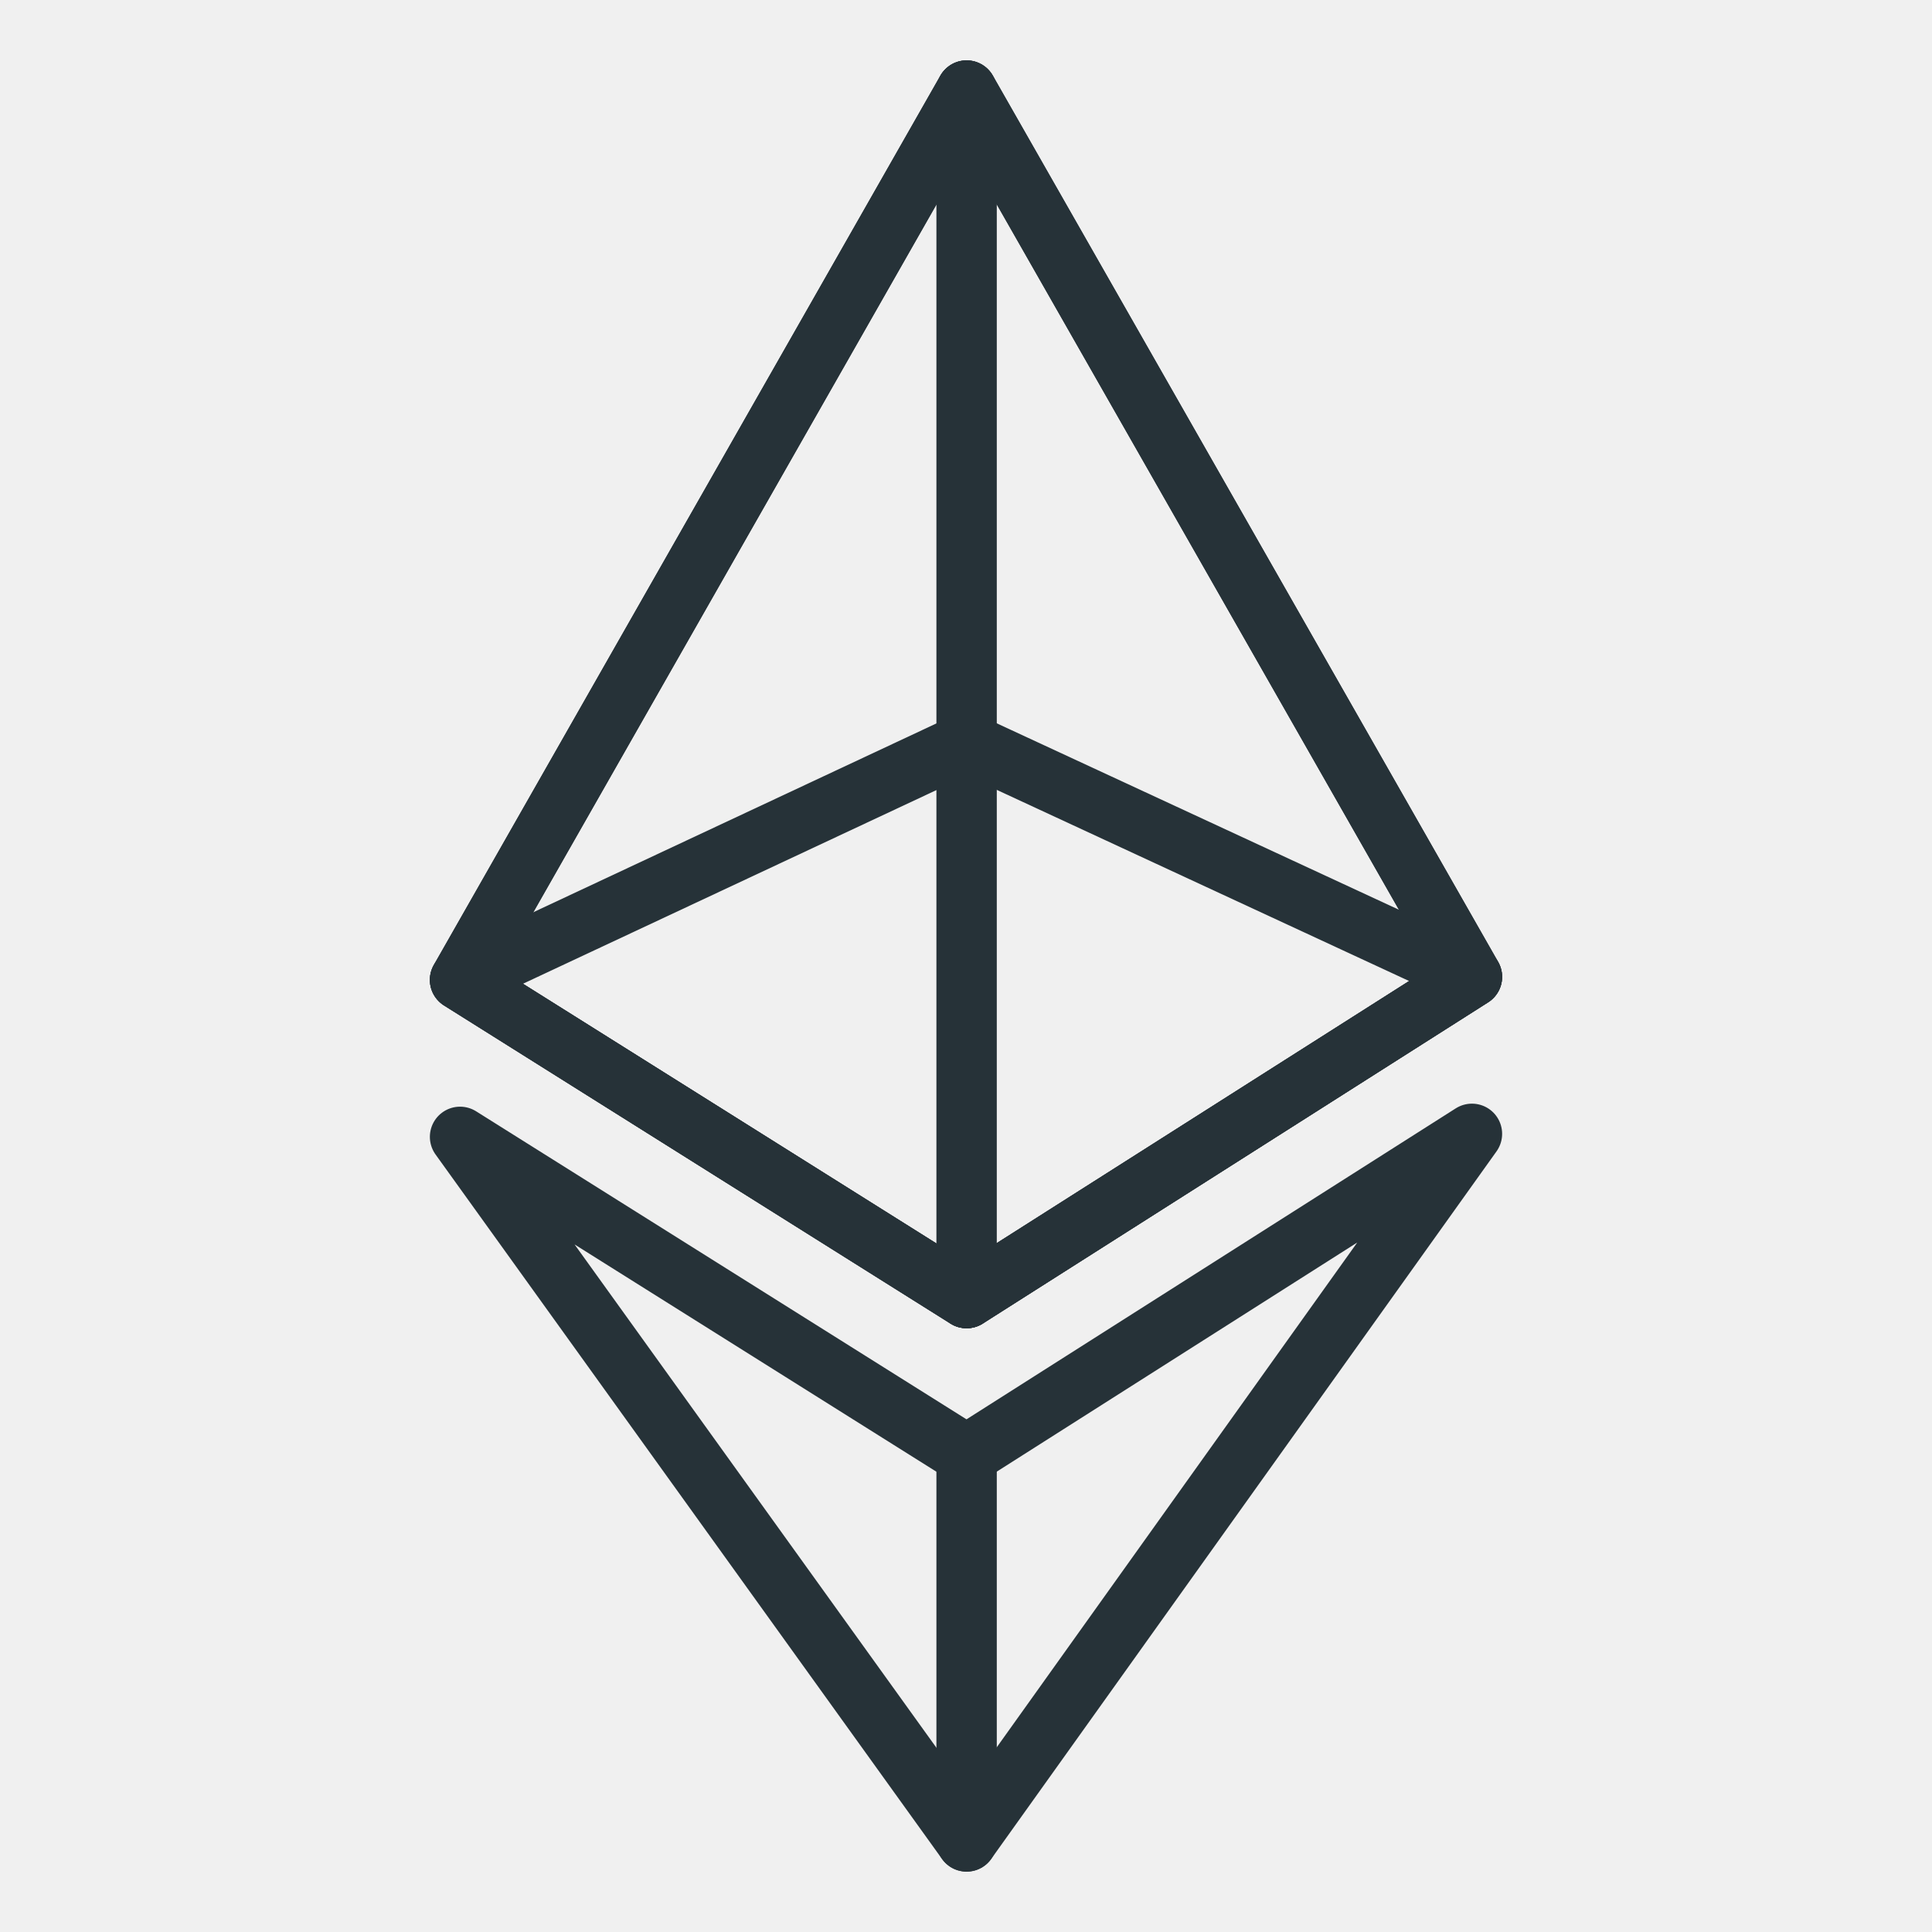
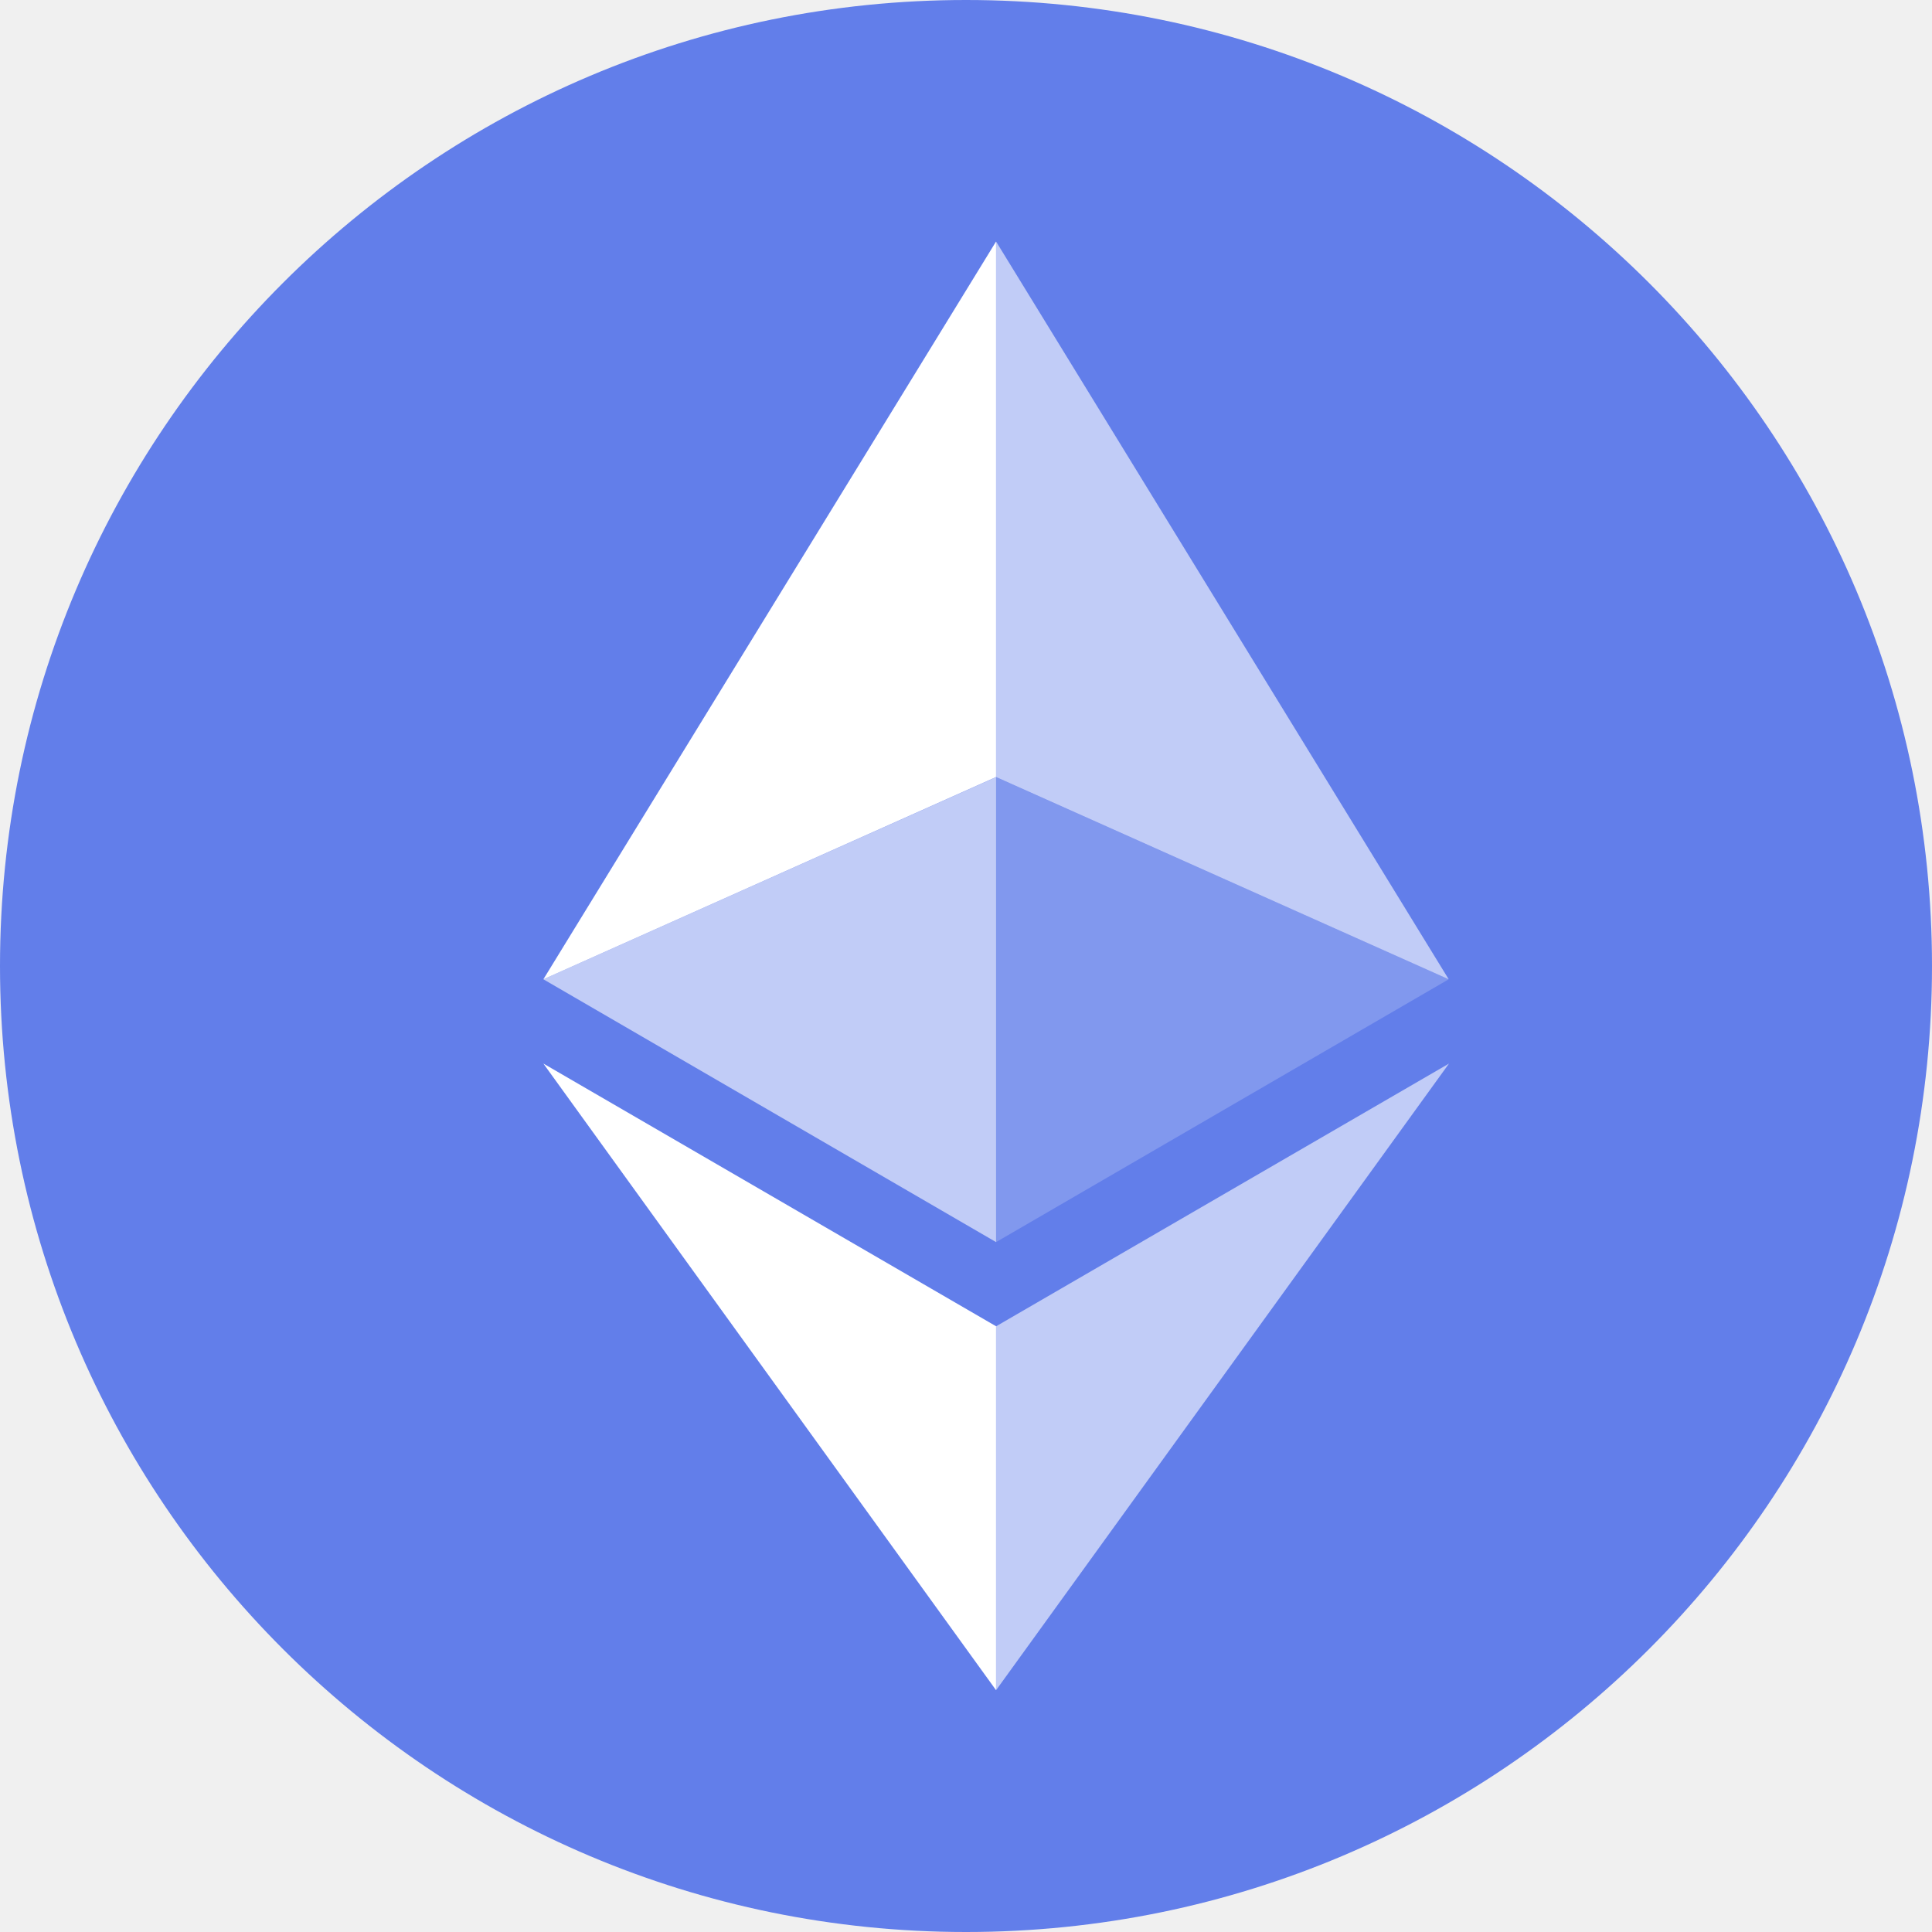
- <svg xmlns="http://www.w3.org/2000/svg" width="800px" height="800px" viewBox="0 0 32 32" id="_x3C_Layer_x3E_" version="1.1" xml:space="preserve">
-   <style type="text/css">
- 
- 	.st0{fill:none;stroke:#455A64;stroke-linecap:round;stroke-linejoin:round;stroke-miterlimit:10;}
- 	.st1{fill:none;stroke:#263238;stroke-linecap:round;stroke-linejoin:round;stroke-miterlimit:10;}
- 
- </style>
-   <g id="Ethereum_x2C__crypto_x2C__cryptocurrency_1_">
-     <g id="XMLID_15_">
-       <polygon class="st1" id="XMLID_8_" points="16.01,1.5 7.62,16.23 16.01,21.5 24.38,16.18   " />
-       <line class="st1" id="XMLID_31_" x1="16.01" x2="16.01" y1="30.5" y2="24.1" />
-       <polygon class="st1" id="XMLID_12_" points="16.01,30.5 7.62,18.83 16.01,24.1 24.38,18.78   " />
-       <polygon class="st1" id="XMLID_30_" points="16.01,12.3 7.62,16.23 16.01,21.5 24.38,16.18   " />
-       <line class="st1" id="XMLID_32_" x1="16.01" x2="16.01" y1="1.5" y2="21.5" />
-       <polygon class="st1" id="XMLID_192_" points="16.01,1.5 7.62,16.23 16.01,21.5 24.38,16.18   " />
+ <svg xmlns="http://www.w3.org/2000/svg" width="2500" height="2500" viewBox="0 0 32 32">
+   <g fill="none" fill-rule="evenodd">
+     <circle cx="16" cy="16" r="16" fill="#627EEA" />
+     <g fill="#FFF" fill-rule="nonzero">
+       <path fill-opacity=".602" d="M16.498 4v8.87l7.497 3.35z" />
+       <path d="M16.498 4 9 16.22l7.498-3.35z" />
+       <path fill-opacity=".602" d="M16.498 21.968v6.027L24 17.616z" />
+       <path d="M16.498 27.995v-6.028L9 17.616z" />
+       <path fill-opacity=".2" d="m16.498 20.573 7.497-4.353-7.497-3.348z" />
+       <path fill-opacity=".602" d="m9 16.22 7.498 4.353v-7.701z" />
    </g>
  </g>
</svg>
